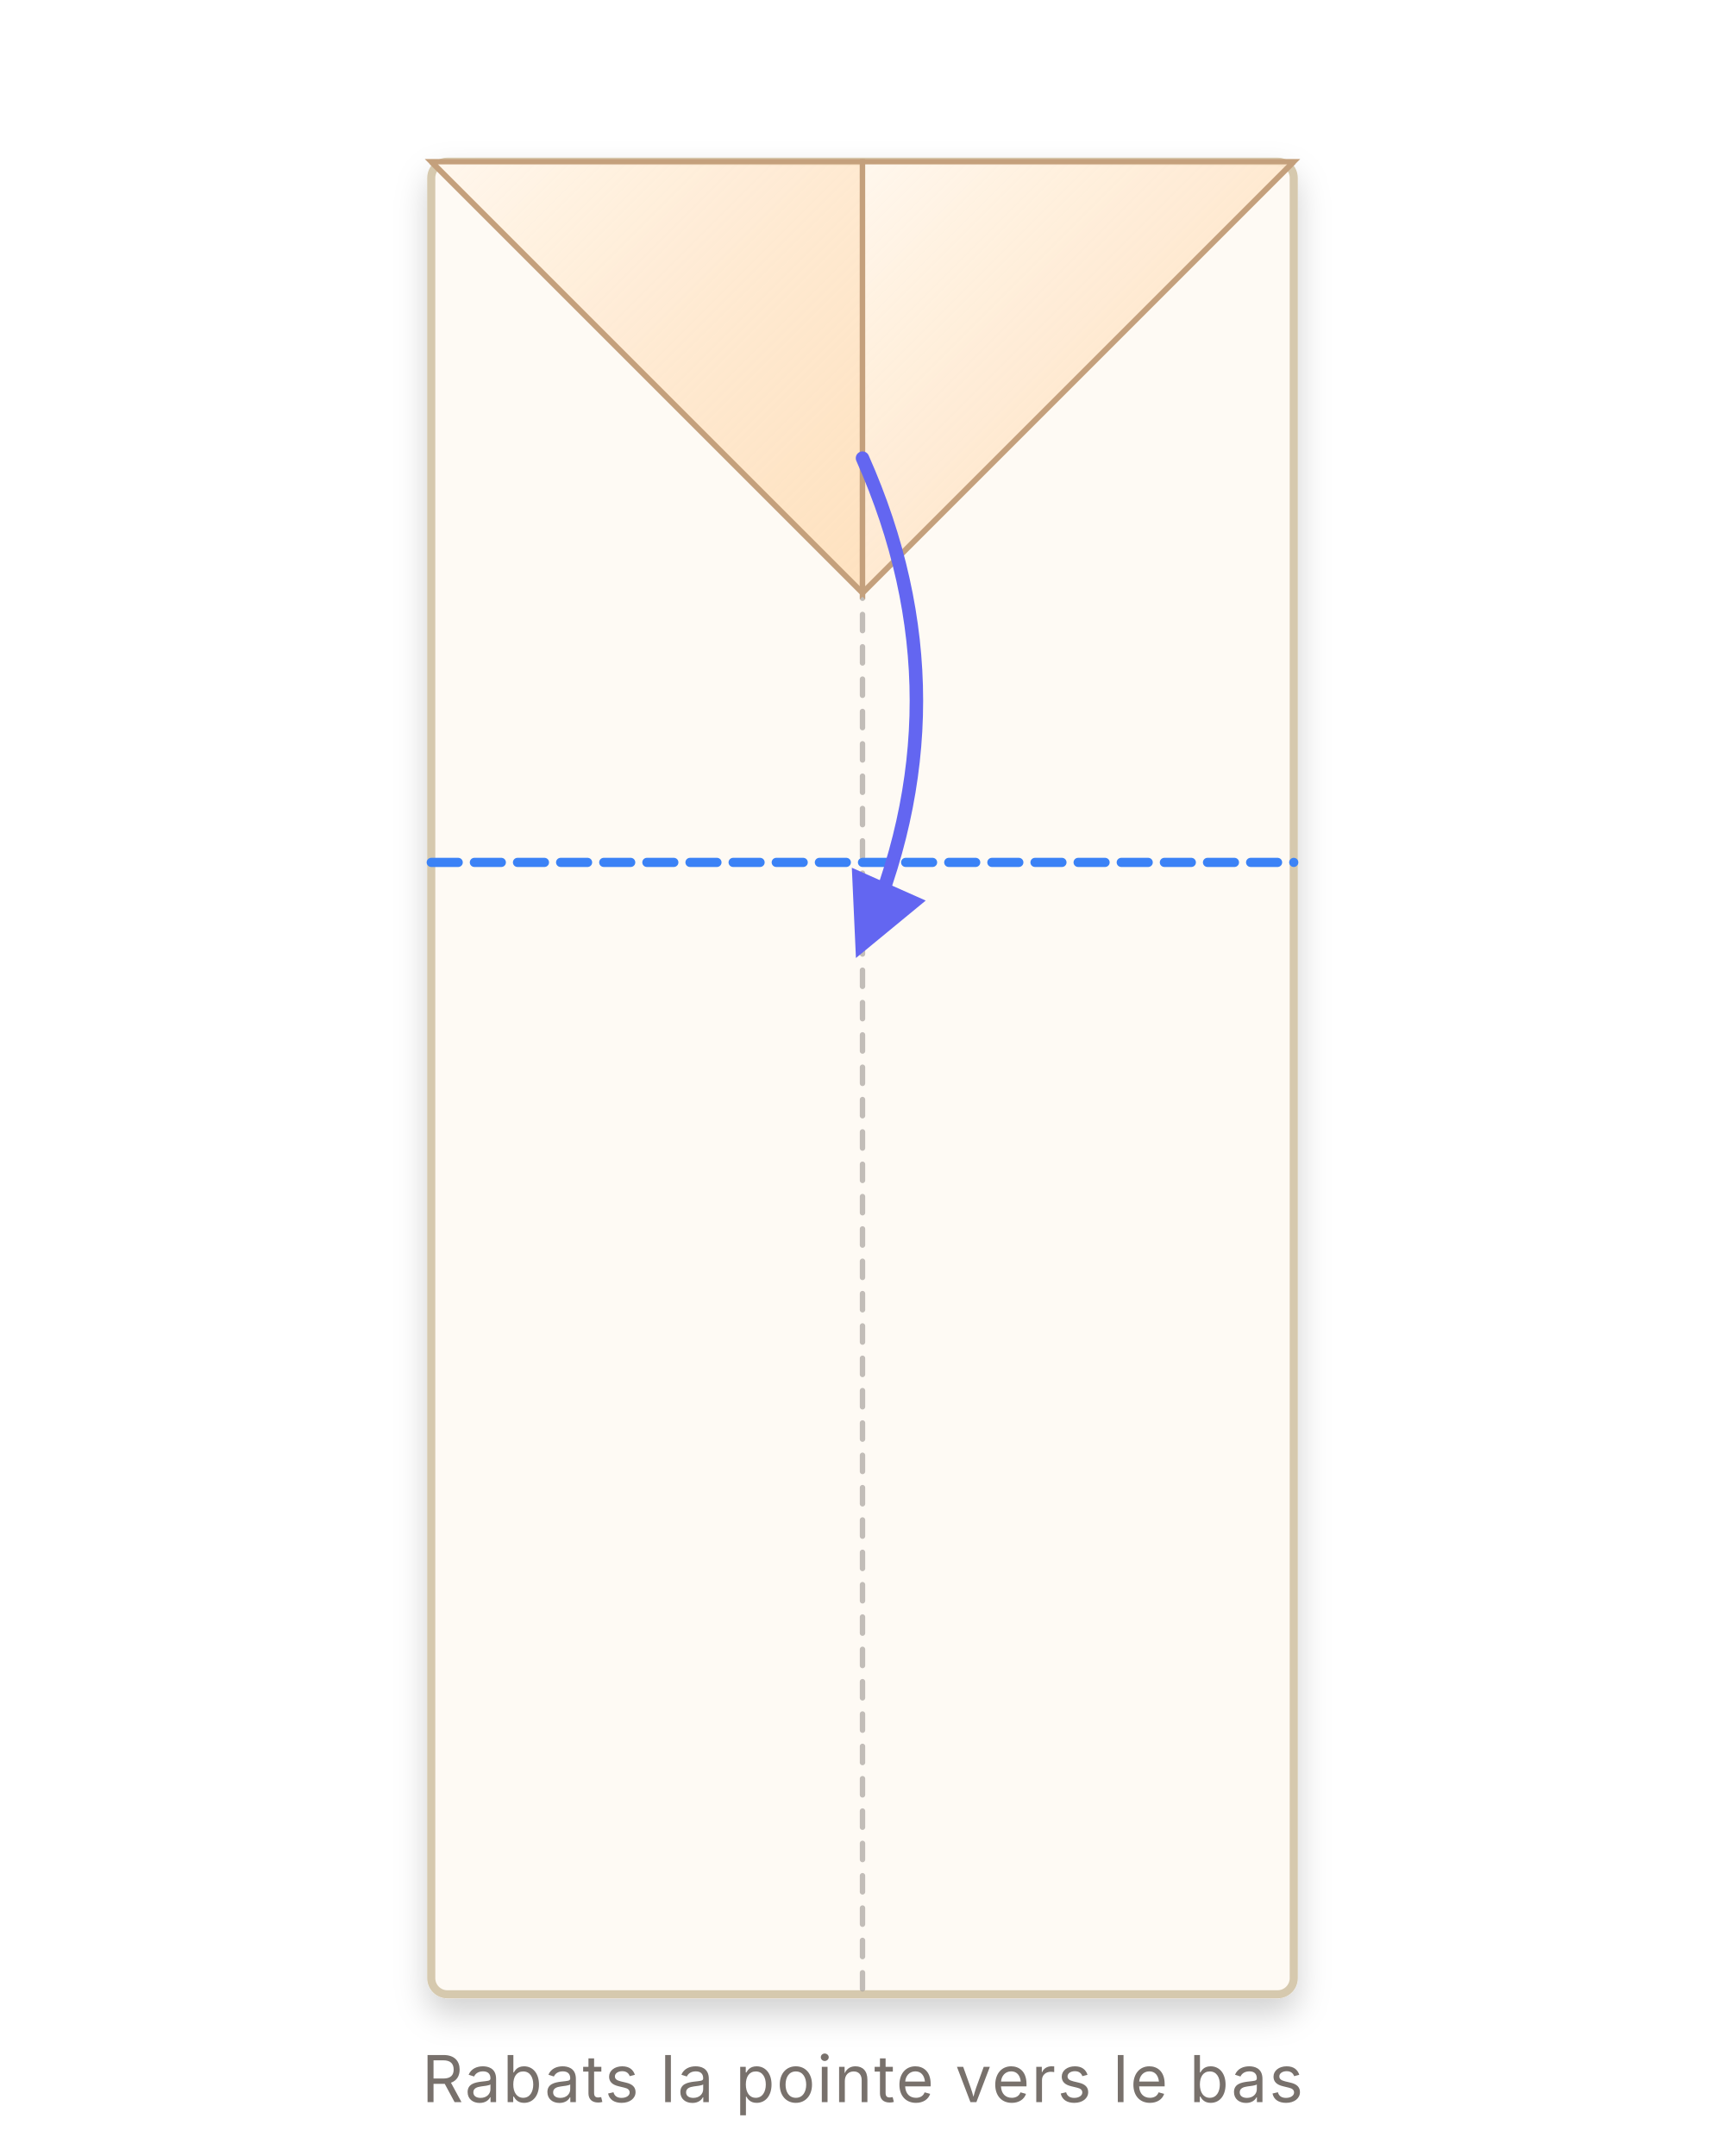
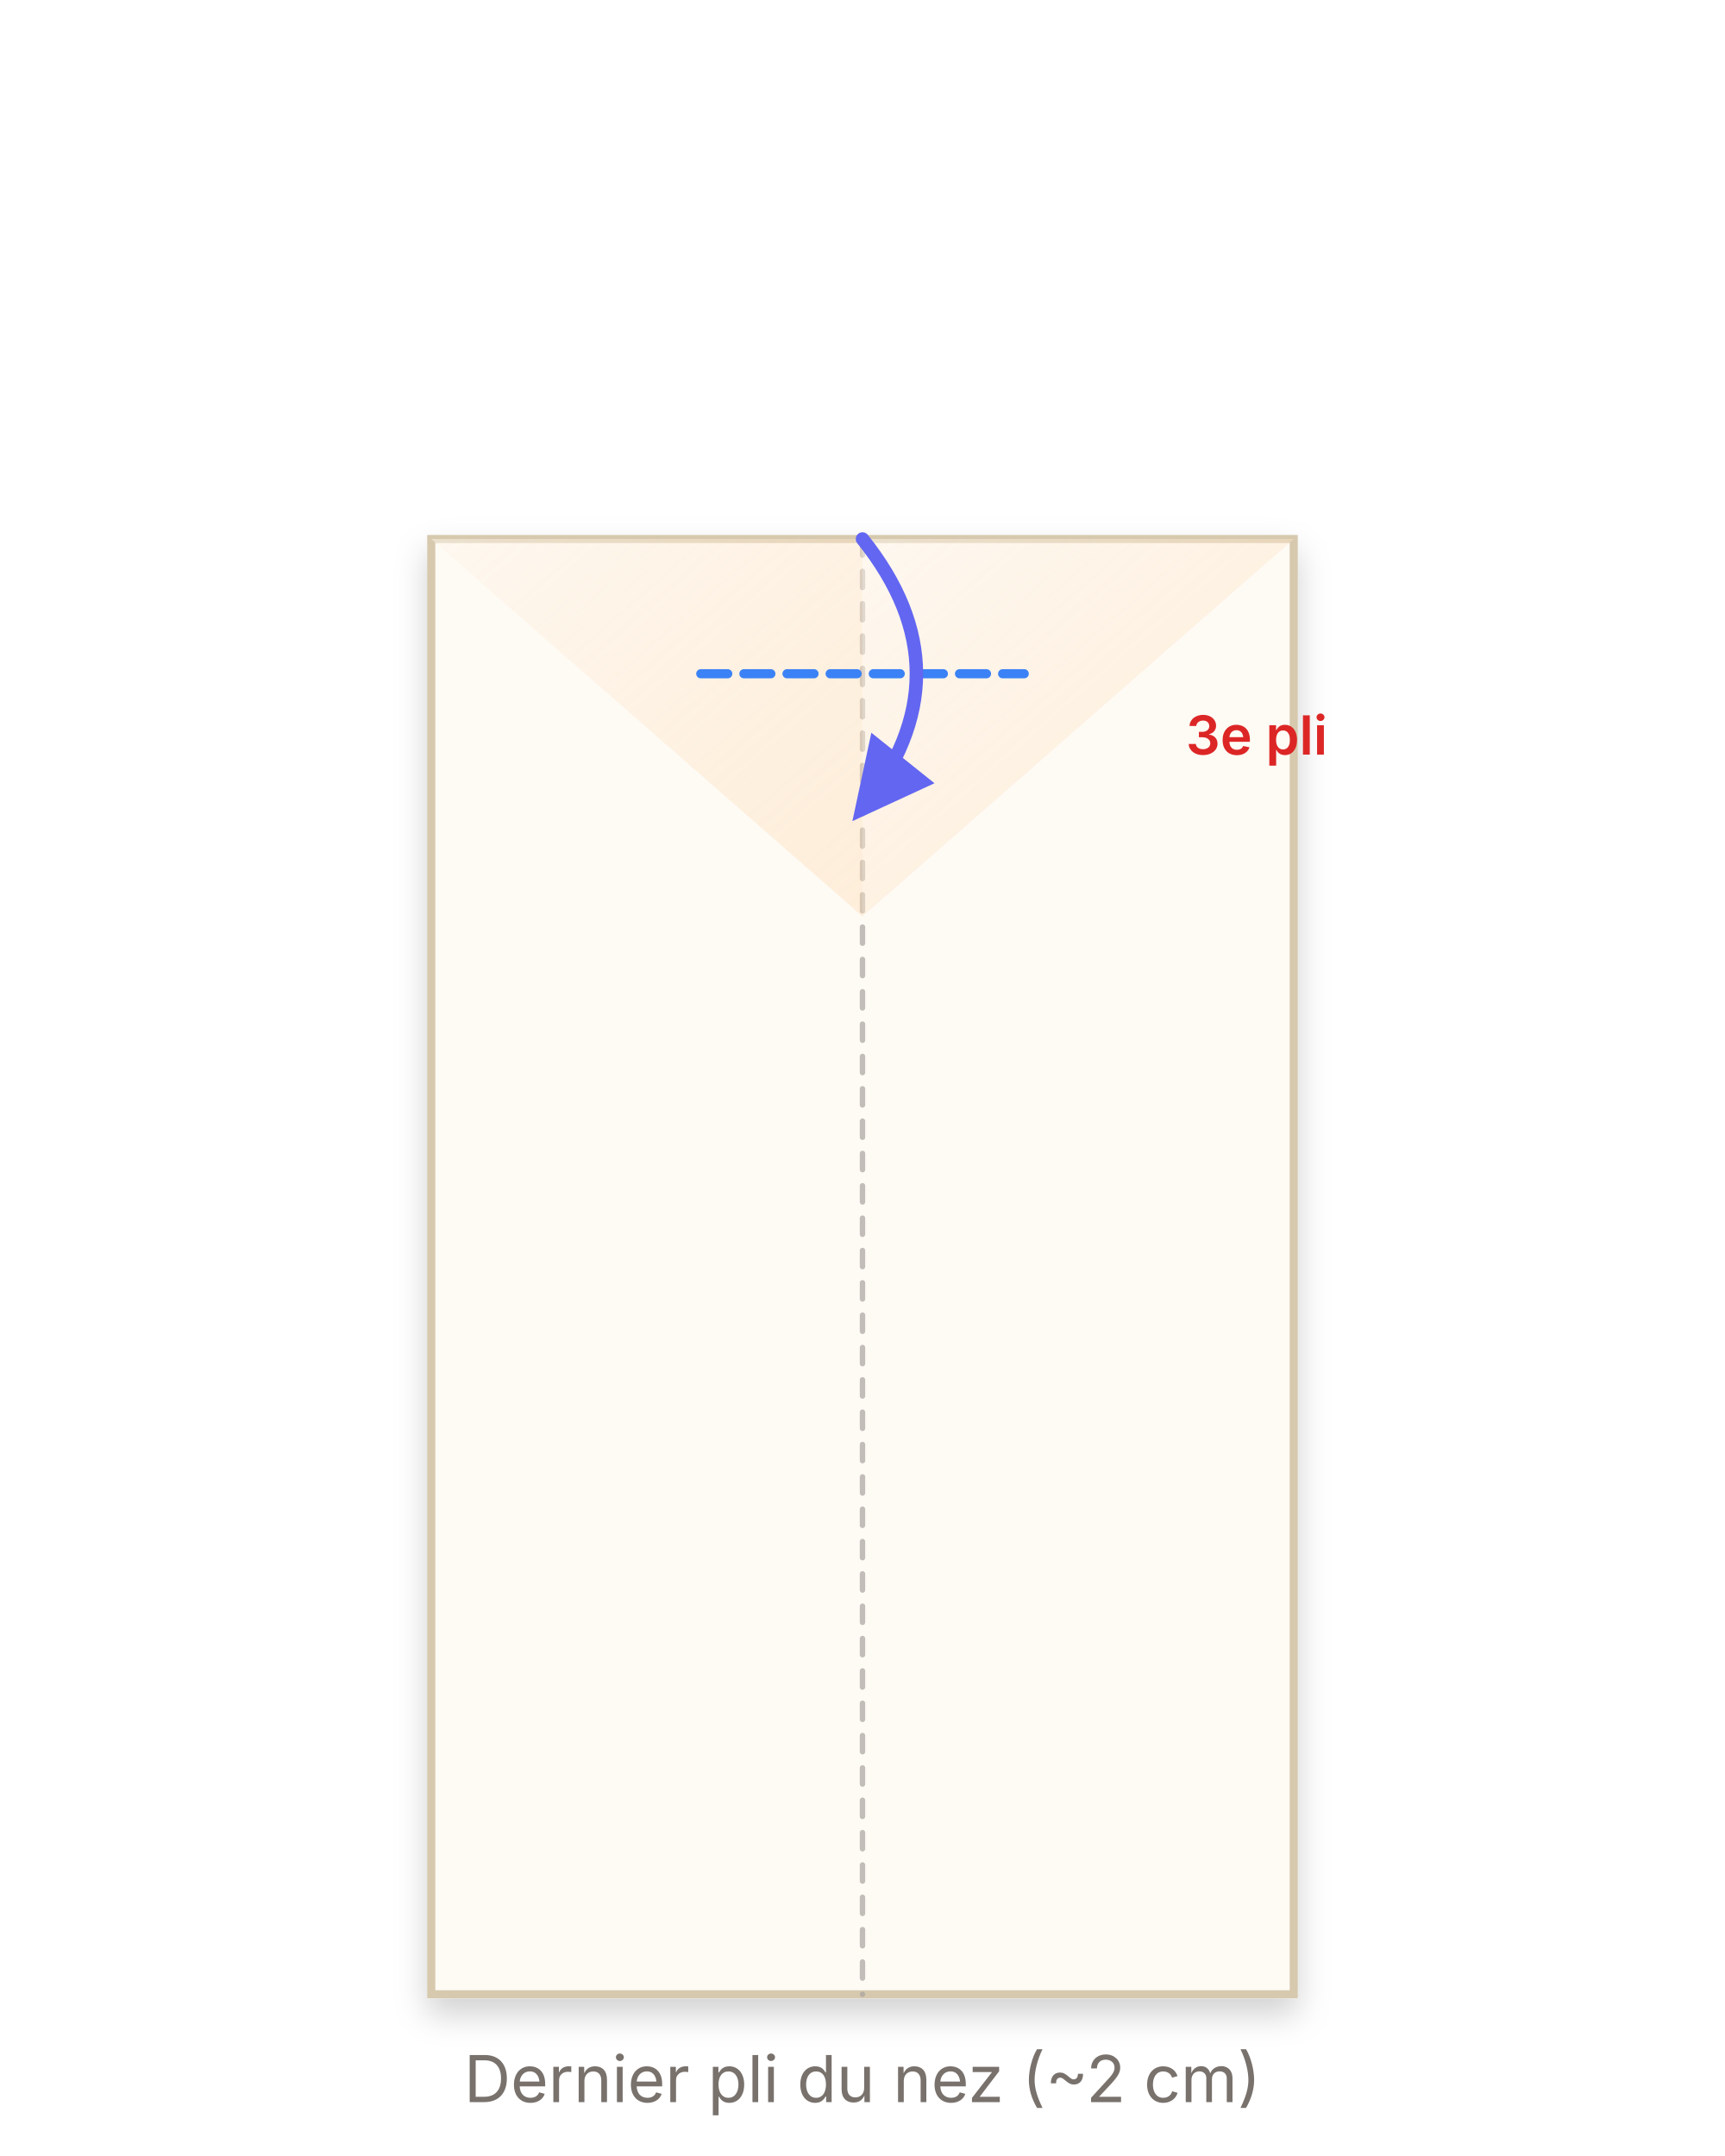
- <svg xmlns="http://www.w3.org/2000/svg" viewBox="0 0 320 400" fill="none" font-family="system-ui, -apple-system, sans-serif">
+ <svg xmlns="http://www.w3.org/2000/svg" viewBox="0 0 320 400" fill="none" font-family="system-ui,-apple-system,sans-serif">
  <defs>
    <filter id="ps" x="-10%" y="-10%" width="120%" height="120%">
      <feGaussianBlur in="SourceAlpha" stdDeviation="3" />
      <feOffset dx="0" dy="3" />
      <feComponentTransfer>
        <feFuncA type="linear" slope="0.18" />
      </feComponentTransfer>
      <feMerge>
        <feMergeNode />
        <feMergeNode in="SourceGraphic" />
      </feMerge>
    </filter>
    <marker id="arr" viewBox="0 0 10 10" refX="8" refY="5" markerWidth="6" markerHeight="6" orient="auto-start-reverse">
      <path d="M 0 0 L 10 5 L 0 10 z" fill="#6366f1" />
    </marker>
    <marker id="arrT" viewBox="0 0 10 10" refX="8" refY="5" markerWidth="6" markerHeight="6" orient="auto-start-reverse">
      <path d="M 0 0 L 10 5 L 0 10 z" fill="#14b8a6" />
    </marker>
    <linearGradient id="foldTri" x1="0" y1="0" x2="1" y2="1">
      <stop offset="0" stop-color="#fff7ed" />
      <stop offset="1" stop-color="#fed7aa" stop-opacity="0.7" />
    </linearGradient>
  </defs>
-   <rect x="80" y="30" width="160" height="340" rx="3" fill="#fefaf4" stroke="#d6c9ae" stroke-width="1.5" filter="url(#ps)" />
-   <line x1="160" y1="30" x2="160" y2="370" stroke="#a8a29e" stroke-width="1" stroke-dasharray="3 3" stroke-linecap="round" opacity="0.7" />
-   <polygon points="80,30 160,30 160,110" fill="url(#foldTri)" stroke="#c4a07c" stroke-width="1" />
-   <line x1="80" y1="30" x2="160" y2="110" stroke="#c4a07c" stroke-width="1" />
-   <polygon points="240,30 160,30 160,110" fill="url(#foldTri)" stroke="#c4a07c" stroke-width="1" />
-   <line x1="240" y1="30" x2="160" y2="110" stroke="#c4a07c" stroke-width="1" />
-   <line x1="80" y1="160" x2="240" y2="160" stroke="#3b82f6" stroke-width="1.7" stroke-dasharray="5 3" stroke-linecap="round" />
-   <path d="M 160 85 Q 180 130 160 175" stroke="#6366f1" stroke-width="2.5" stroke-linecap="round" fill="none" marker-end="url(#arr)" />
-   <text x="160" y="390" text-anchor="middle" font-size="12" fill="#78716c" letter-spacing="0.3">Rabats la pointe vers le bas</text>
+   <polygon points="80,100 240,100 240,370 80,370" fill="#fefaf4" stroke="#d6c9ae" stroke-width="1.5" filter="url(#ps)" />
+   <line x1="160" y1="100" x2="160" y2="370" stroke="#a8a29e" stroke-width="1" stroke-dasharray="3 3" stroke-linecap="round" opacity="0.7" />
+   <polygon points="80,100 160,100 160,170" fill="url(#foldTri)" opacity="0.5" />
+   <polygon points="240,100 160,100 160,170" fill="url(#foldTri)" opacity="0.5" />
+   <line x1="130" y1="125" x2="190" y2="125" stroke="#3b82f6" stroke-width="1.7" stroke-dasharray="5 3" stroke-linecap="round" />
+   <path d="M 160 100 Q 180 125 160 150" stroke="#6366f1" stroke-width="2.5" stroke-linecap="round" fill="none" marker-end="url(#arr)" />
+   <text x="220" y="140" font-size="10" fill="#dc2626" font-weight="600">3e pli</text>
+   <text x="160" y="390" text-anchor="middle" font-size="12" fill="#78716c">Dernier pli du nez (~2 cm)</text>
</svg>
